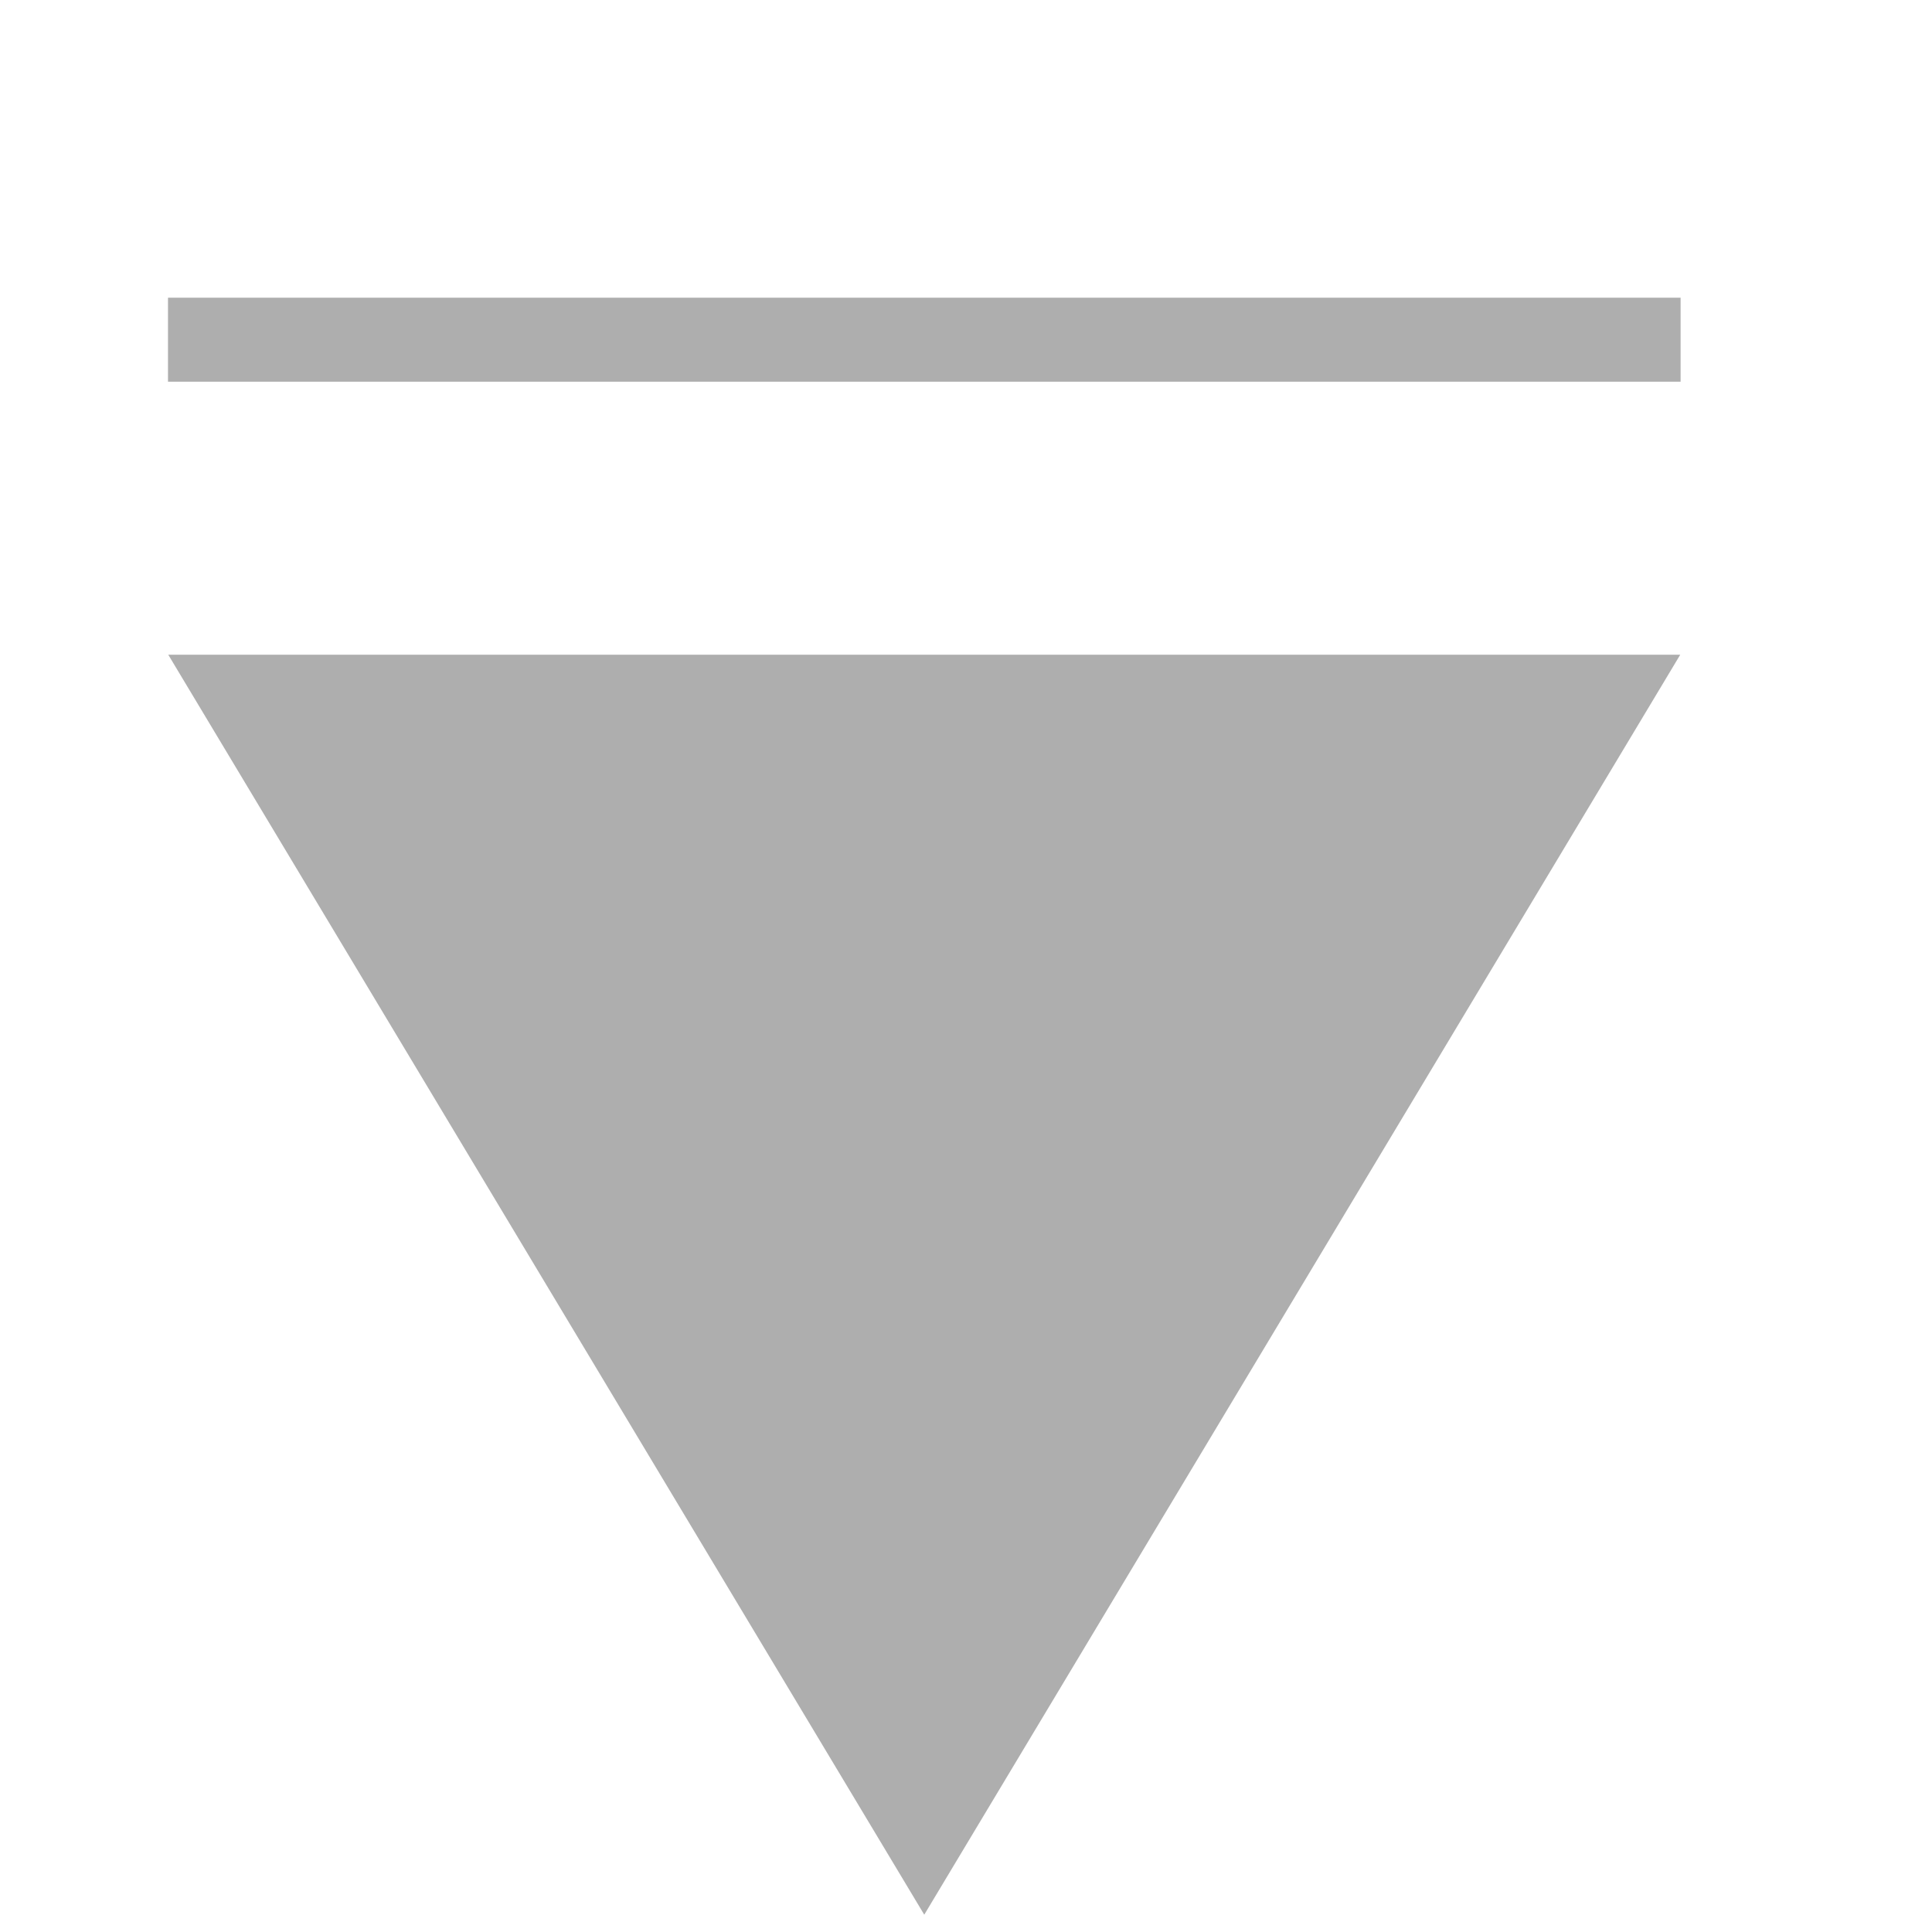
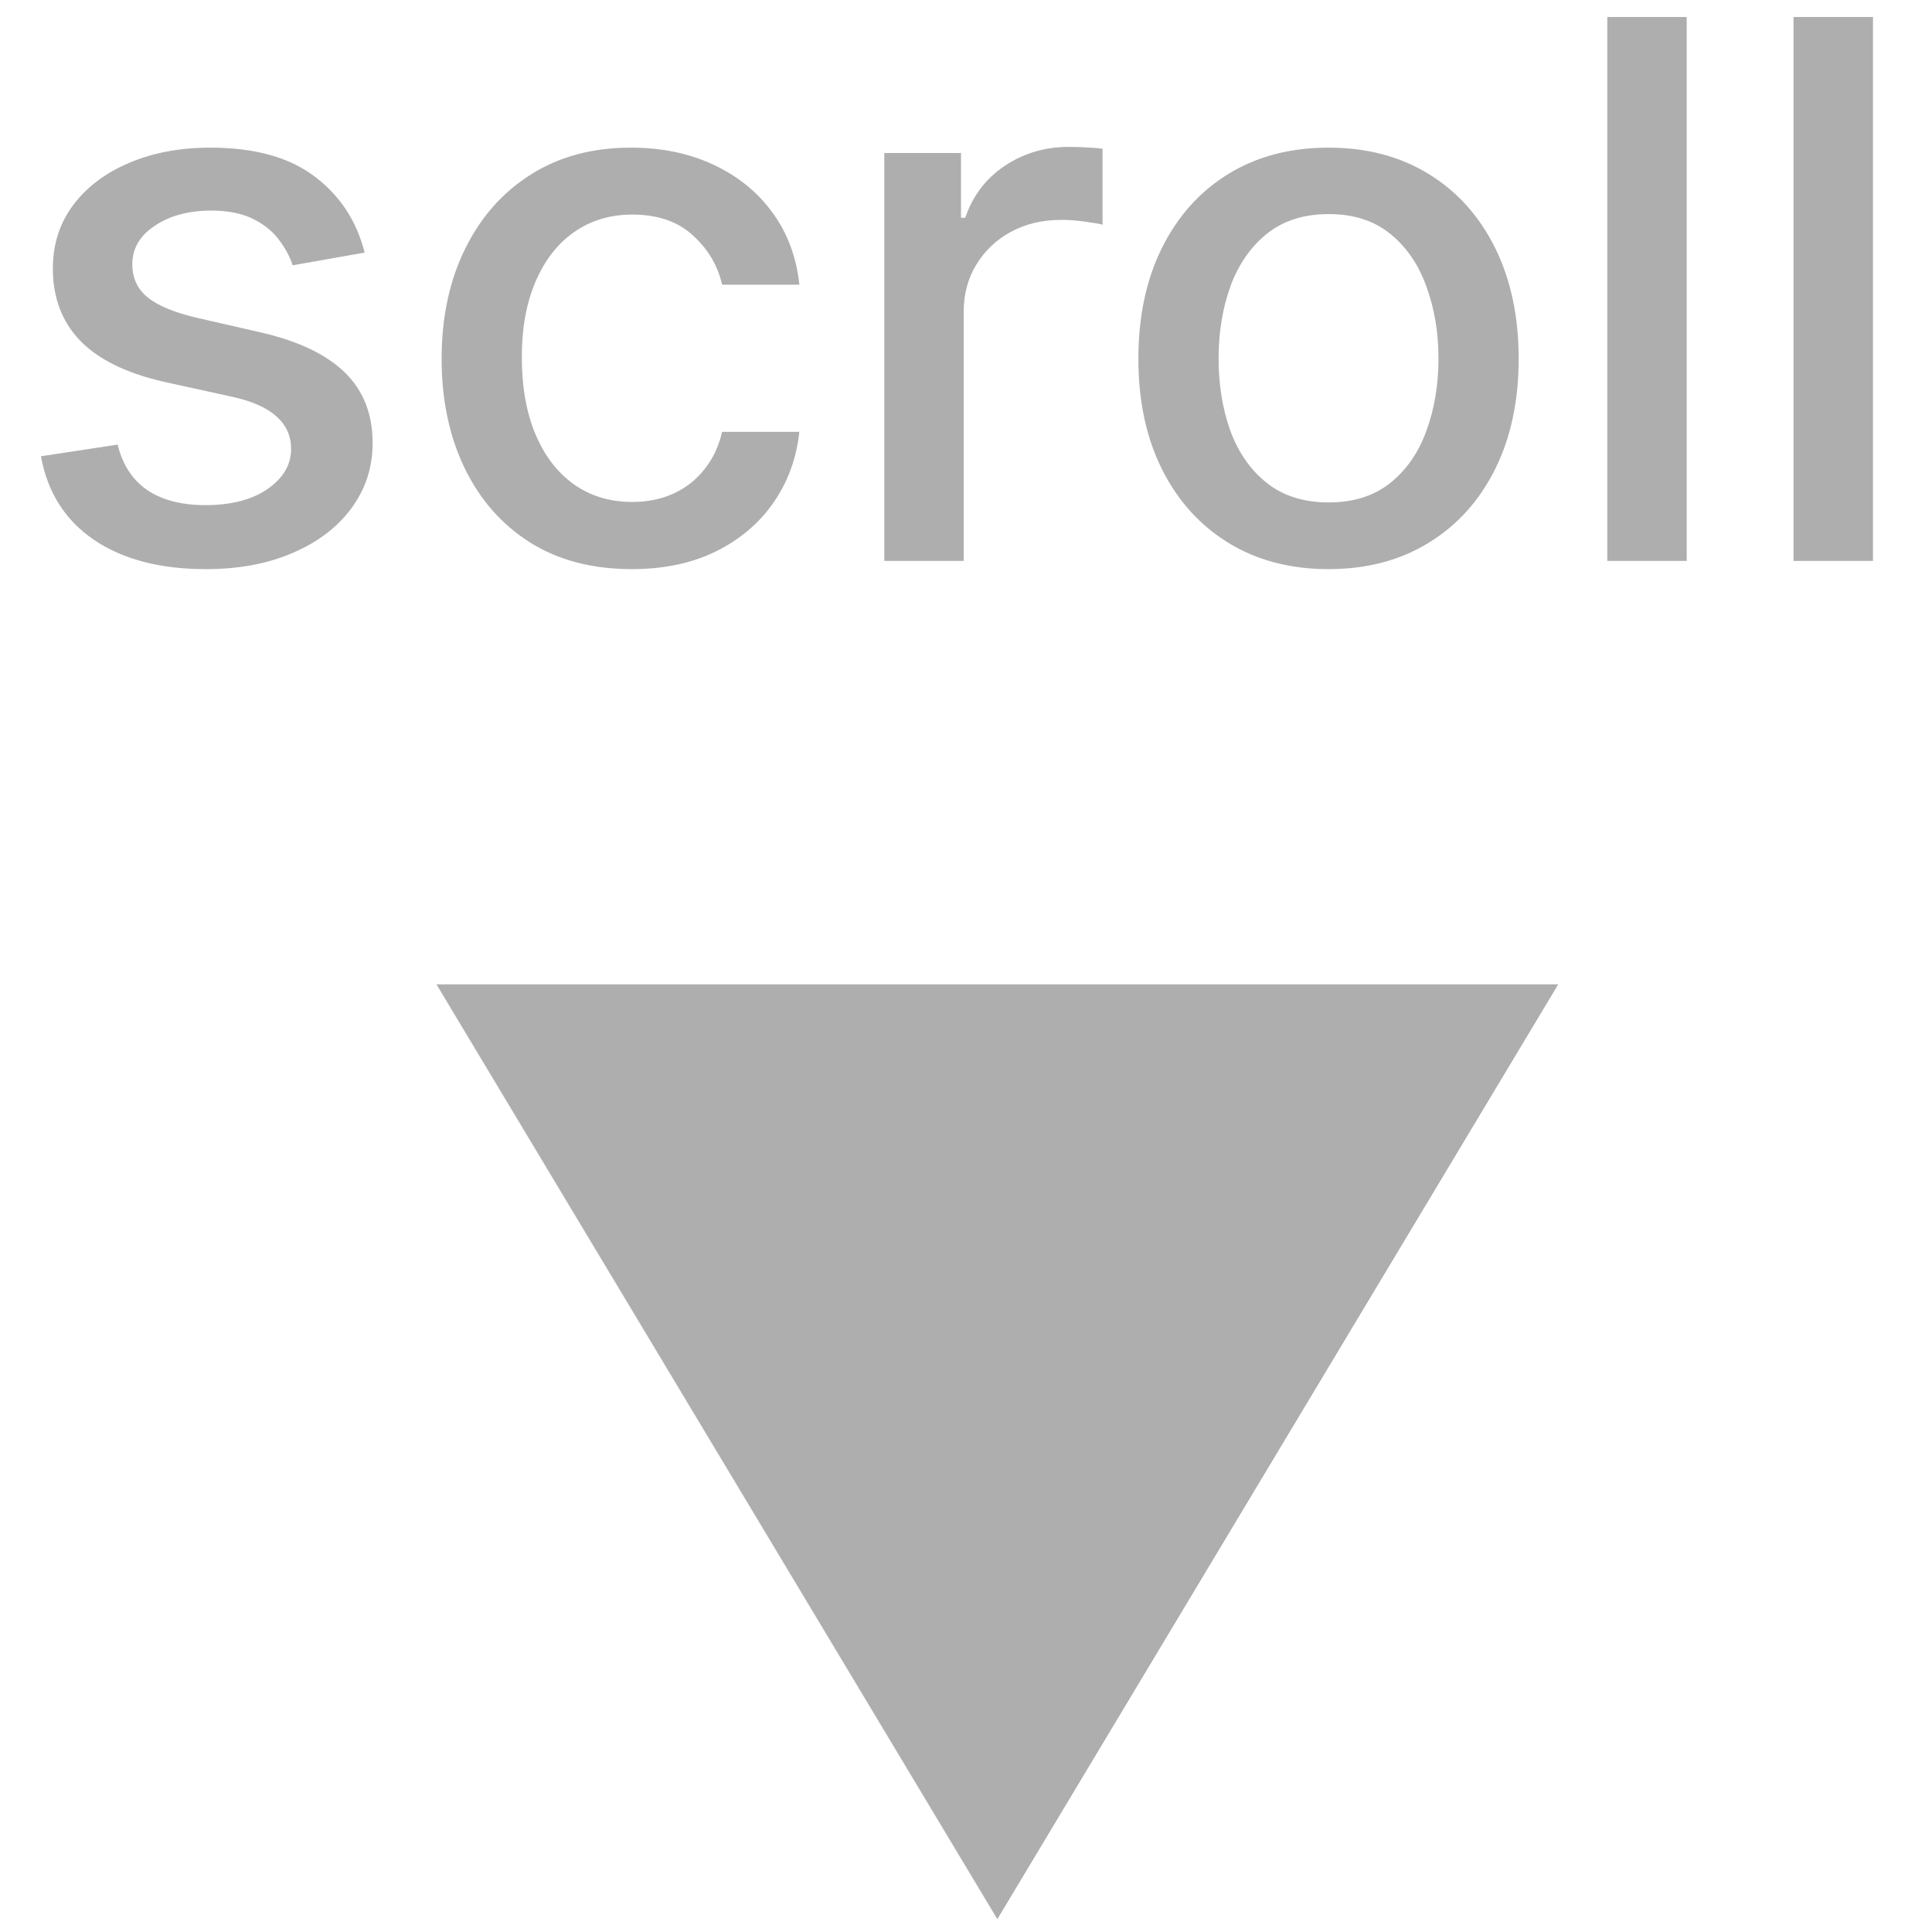
- <svg xmlns="http://www.w3.org/2000/svg" width="23" height="23" viewBox="0 0 23 23" fill="none">
-   <path d="M20.003 7.794L11.003 22.794L2.003 7.794L20.003 7.794Z" fill="#AEAEAE" />
-   <path d="M2 4.044H20.007" stroke="#AEAEAE" />
+ <svg xmlns="http://www.w3.org/2000/svg" width="31" height="31" viewBox="0 0 31 31" fill="none">
+   <path d="M25.003 15.794L16.003 30.794L7.003 15.794L25.003 15.794Z" fill="#AEAEAE" />
+   <path d="M5.851 4.053L4.696 4.257C4.648 4.109 4.571 3.969 4.466 3.835C4.364 3.702 4.225 3.592 4.049 3.507C3.873 3.422 3.652 3.379 3.388 3.379C3.027 3.379 2.726 3.46 2.485 3.622C2.243 3.781 2.123 3.987 2.123 4.24C2.123 4.459 2.203 4.635 2.365 4.768C2.527 4.902 2.789 5.011 3.15 5.097L4.189 5.335C4.792 5.474 5.24 5.689 5.536 5.979C5.831 6.268 5.979 6.645 5.979 7.108C5.979 7.5 5.865 7.849 5.638 8.156C5.414 8.46 5.1 8.699 4.696 8.872C4.296 9.045 3.831 9.132 3.303 9.132C2.57 9.132 1.972 8.976 1.509 8.663C1.046 8.348 0.762 7.901 0.657 7.321L1.888 7.134C1.965 7.455 2.123 7.697 2.361 7.862C2.6 8.024 2.911 8.105 3.294 8.105C3.712 8.105 4.046 8.018 4.296 7.845C4.546 7.669 4.671 7.455 4.671 7.202C4.671 6.997 4.594 6.825 4.441 6.686C4.29 6.547 4.059 6.442 3.746 6.371L2.638 6.128C2.027 5.989 1.576 5.767 1.283 5.463C0.993 5.159 0.848 4.774 0.848 4.308C0.848 3.922 0.956 3.584 1.172 3.294C1.388 3.004 1.686 2.778 2.067 2.616C2.448 2.452 2.884 2.369 3.375 2.369C4.083 2.369 4.64 2.523 5.046 2.83C5.452 3.134 5.721 3.541 5.851 4.053ZM10.137 9.132C9.504 9.132 8.958 8.989 8.501 8.702C8.046 8.412 7.697 8.013 7.452 7.504C7.208 6.996 7.086 6.413 7.086 5.757C7.086 5.092 7.211 4.506 7.461 3.997C7.711 3.486 8.063 3.087 8.518 2.8C8.972 2.513 9.508 2.369 10.124 2.369C10.621 2.369 11.065 2.462 11.454 2.646C11.843 2.828 12.157 3.084 12.396 3.413C12.637 3.743 12.78 4.128 12.826 4.568H11.586C11.518 4.261 11.361 3.997 11.117 3.776C10.876 3.554 10.552 3.443 10.146 3.443C9.79 3.443 9.479 3.537 9.212 3.724C8.948 3.909 8.742 4.173 8.594 4.517C8.447 4.858 8.373 5.261 8.373 5.727C8.373 6.205 8.445 6.616 8.59 6.963C8.735 7.31 8.94 7.578 9.204 7.768C9.471 7.959 9.785 8.054 10.146 8.054C10.387 8.054 10.606 8.01 10.802 7.922C11.001 7.831 11.167 7.702 11.3 7.534C11.437 7.366 11.532 7.165 11.586 6.929H12.826C12.78 7.352 12.643 7.73 12.413 8.062C12.182 8.395 11.874 8.656 11.488 8.847C11.104 9.037 10.654 9.132 10.137 9.132ZM14.189 9V2.455H15.42V3.494H15.488C15.608 3.142 15.818 2.865 16.119 2.663C16.423 2.459 16.767 2.357 17.15 2.357C17.23 2.357 17.323 2.359 17.431 2.365C17.542 2.371 17.629 2.378 17.691 2.386V3.605C17.64 3.591 17.549 3.575 17.419 3.558C17.288 3.538 17.157 3.528 17.027 3.528C16.726 3.528 16.457 3.592 16.221 3.72C15.988 3.845 15.804 4.02 15.667 4.244C15.531 4.466 15.463 4.719 15.463 5.003V9H14.189ZM21.317 9.132C20.703 9.132 20.168 8.991 19.71 8.71C19.253 8.429 18.898 8.036 18.645 7.53C18.392 7.024 18.266 6.433 18.266 5.757C18.266 5.078 18.392 4.484 18.645 3.976C18.898 3.467 19.253 3.072 19.71 2.791C20.168 2.51 20.703 2.369 21.317 2.369C21.93 2.369 22.466 2.51 22.923 2.791C23.381 3.072 23.736 3.467 23.989 3.976C24.241 4.484 24.368 5.078 24.368 5.757C24.368 6.433 24.241 7.024 23.989 7.53C23.736 8.036 23.381 8.429 22.923 8.71C22.466 8.991 21.93 9.132 21.317 9.132ZM21.321 8.062C21.719 8.062 22.048 7.957 22.31 7.747C22.571 7.537 22.764 7.257 22.889 6.908C23.017 6.558 23.081 6.173 23.081 5.753C23.081 5.335 23.017 4.952 22.889 4.602C22.764 4.25 22.571 3.967 22.31 3.754C22.048 3.541 21.719 3.435 21.321 3.435C20.921 3.435 20.588 3.541 20.324 3.754C20.062 3.967 19.868 4.25 19.74 4.602C19.615 4.952 19.553 5.335 19.553 5.753C19.553 6.173 19.615 6.558 19.74 6.908C19.868 7.257 20.062 7.537 20.324 7.747C20.588 7.957 20.921 8.062 21.321 8.062ZM27.064 0.273V9H25.79V0.273H27.064ZM30.053 0.273V9H28.778V0.273H30.053Z" fill="#AEAEAE" />
</svg>
